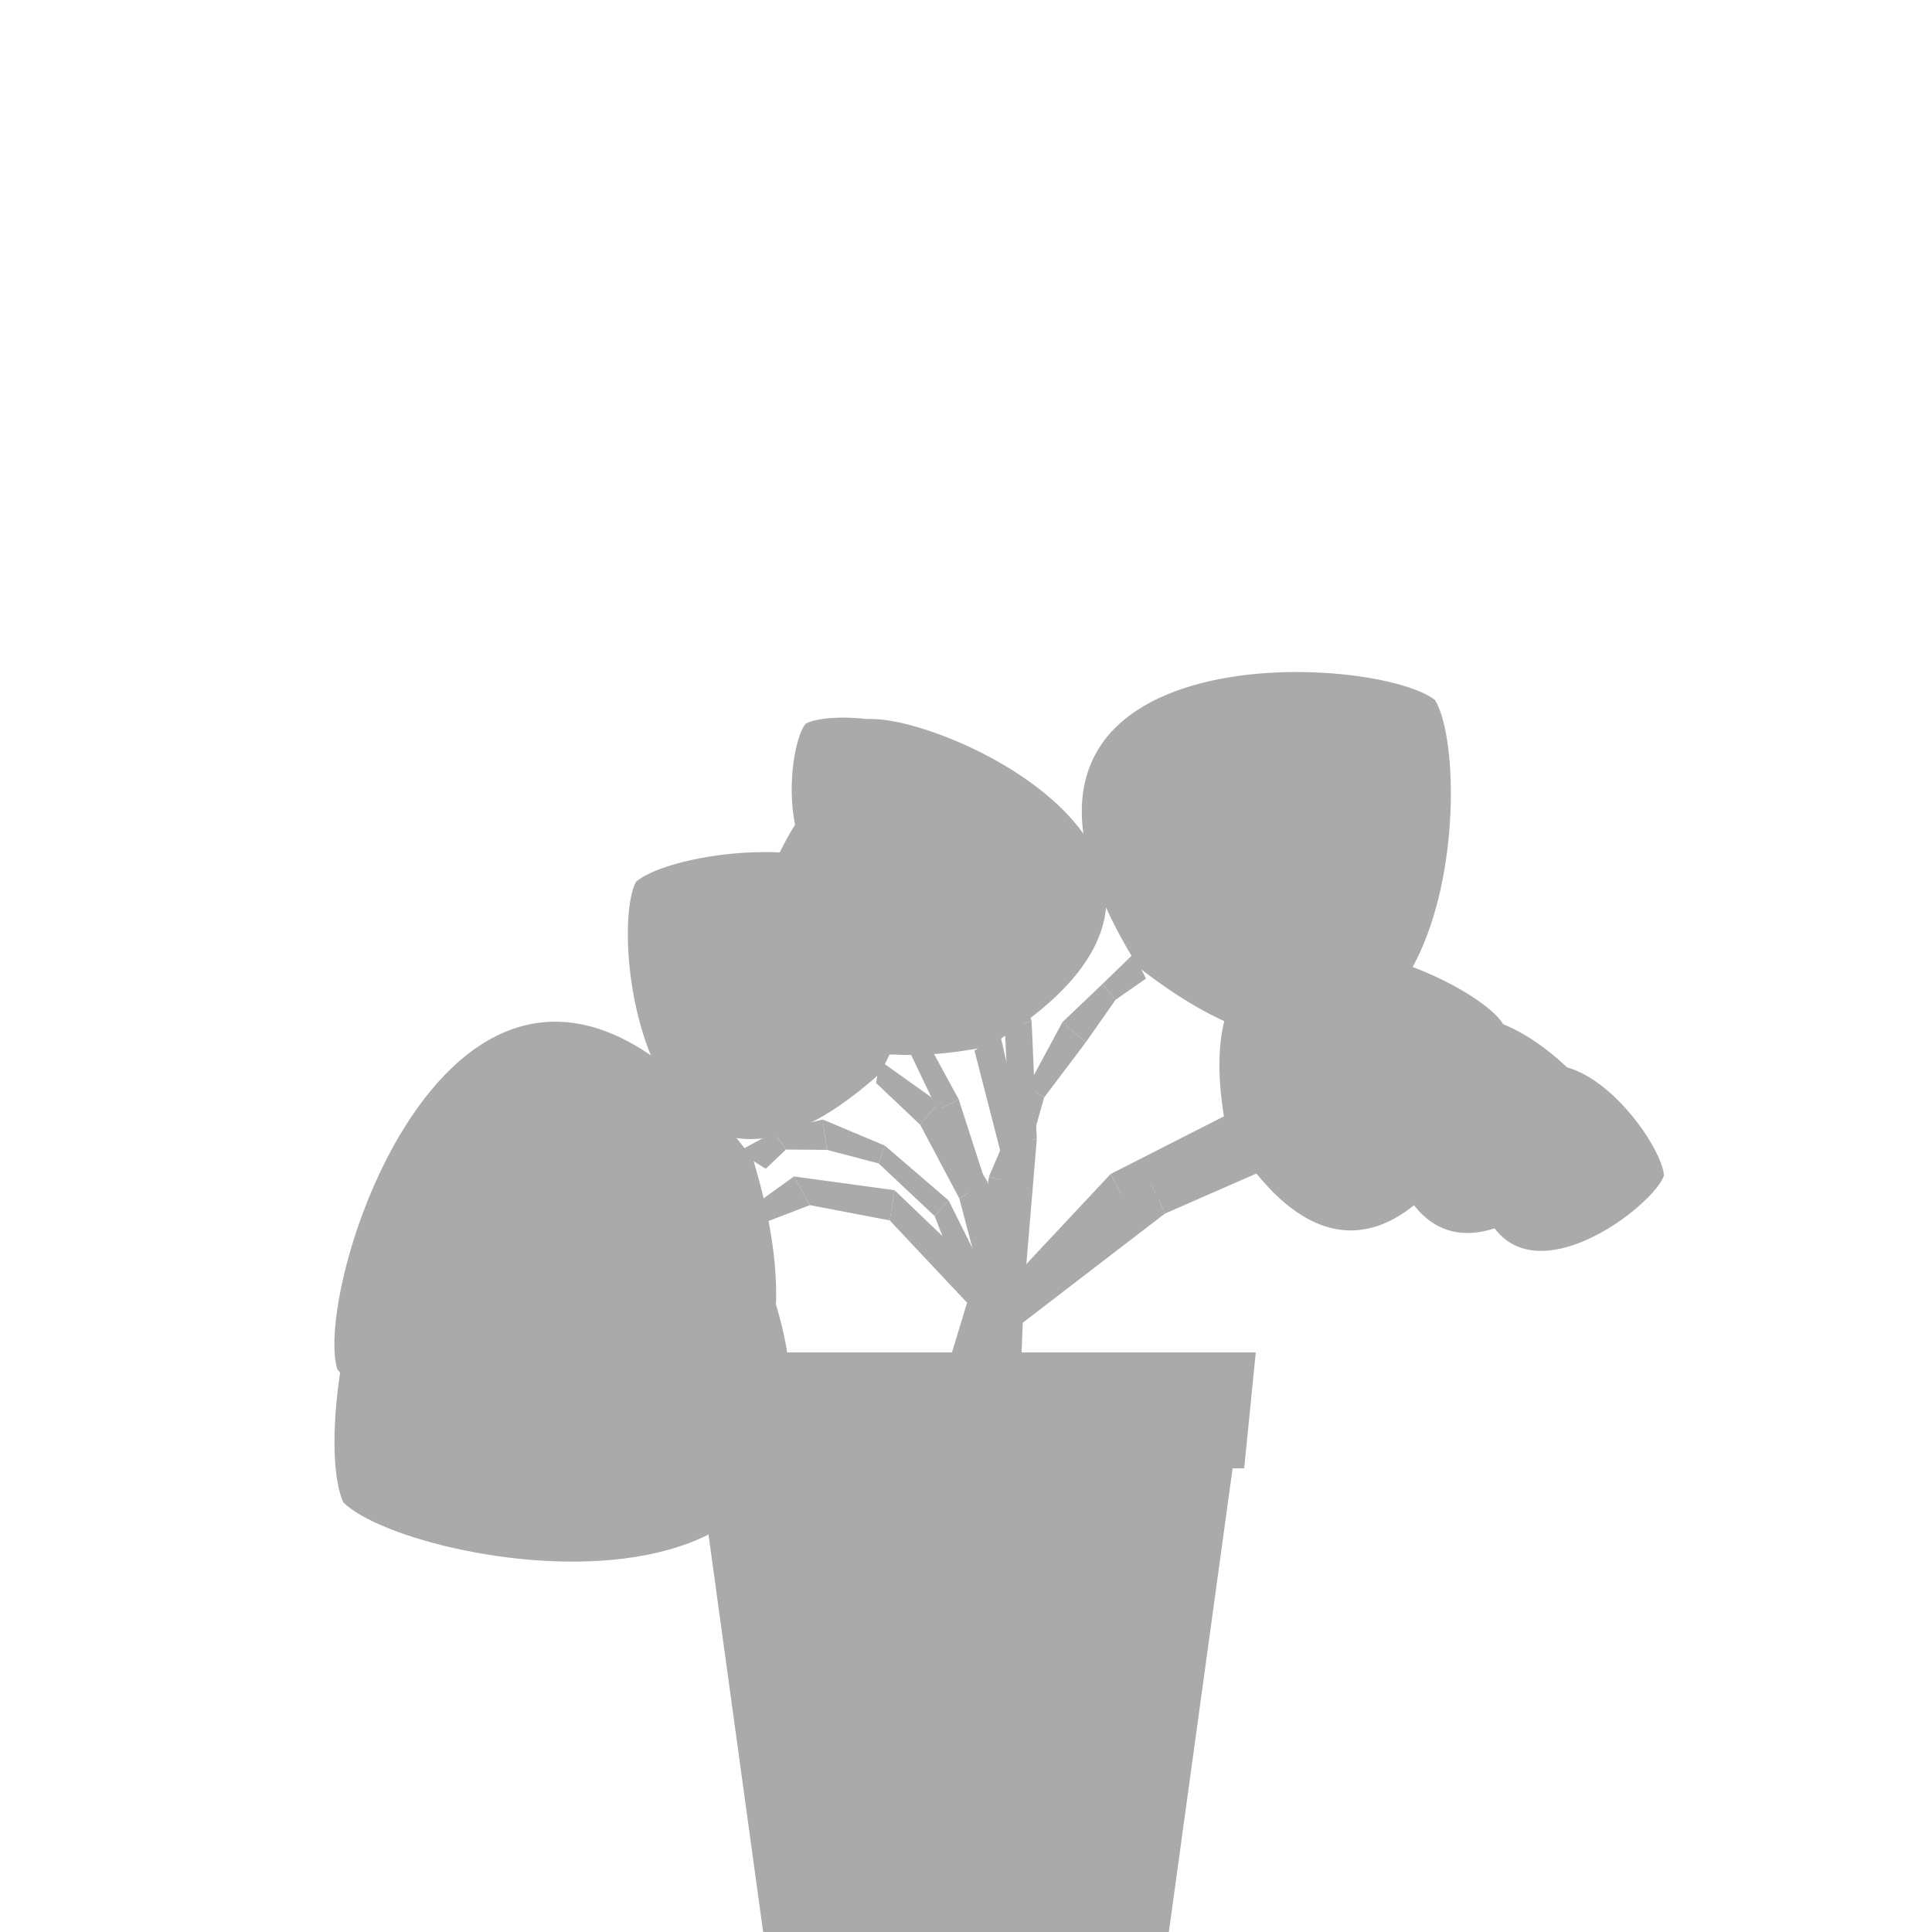
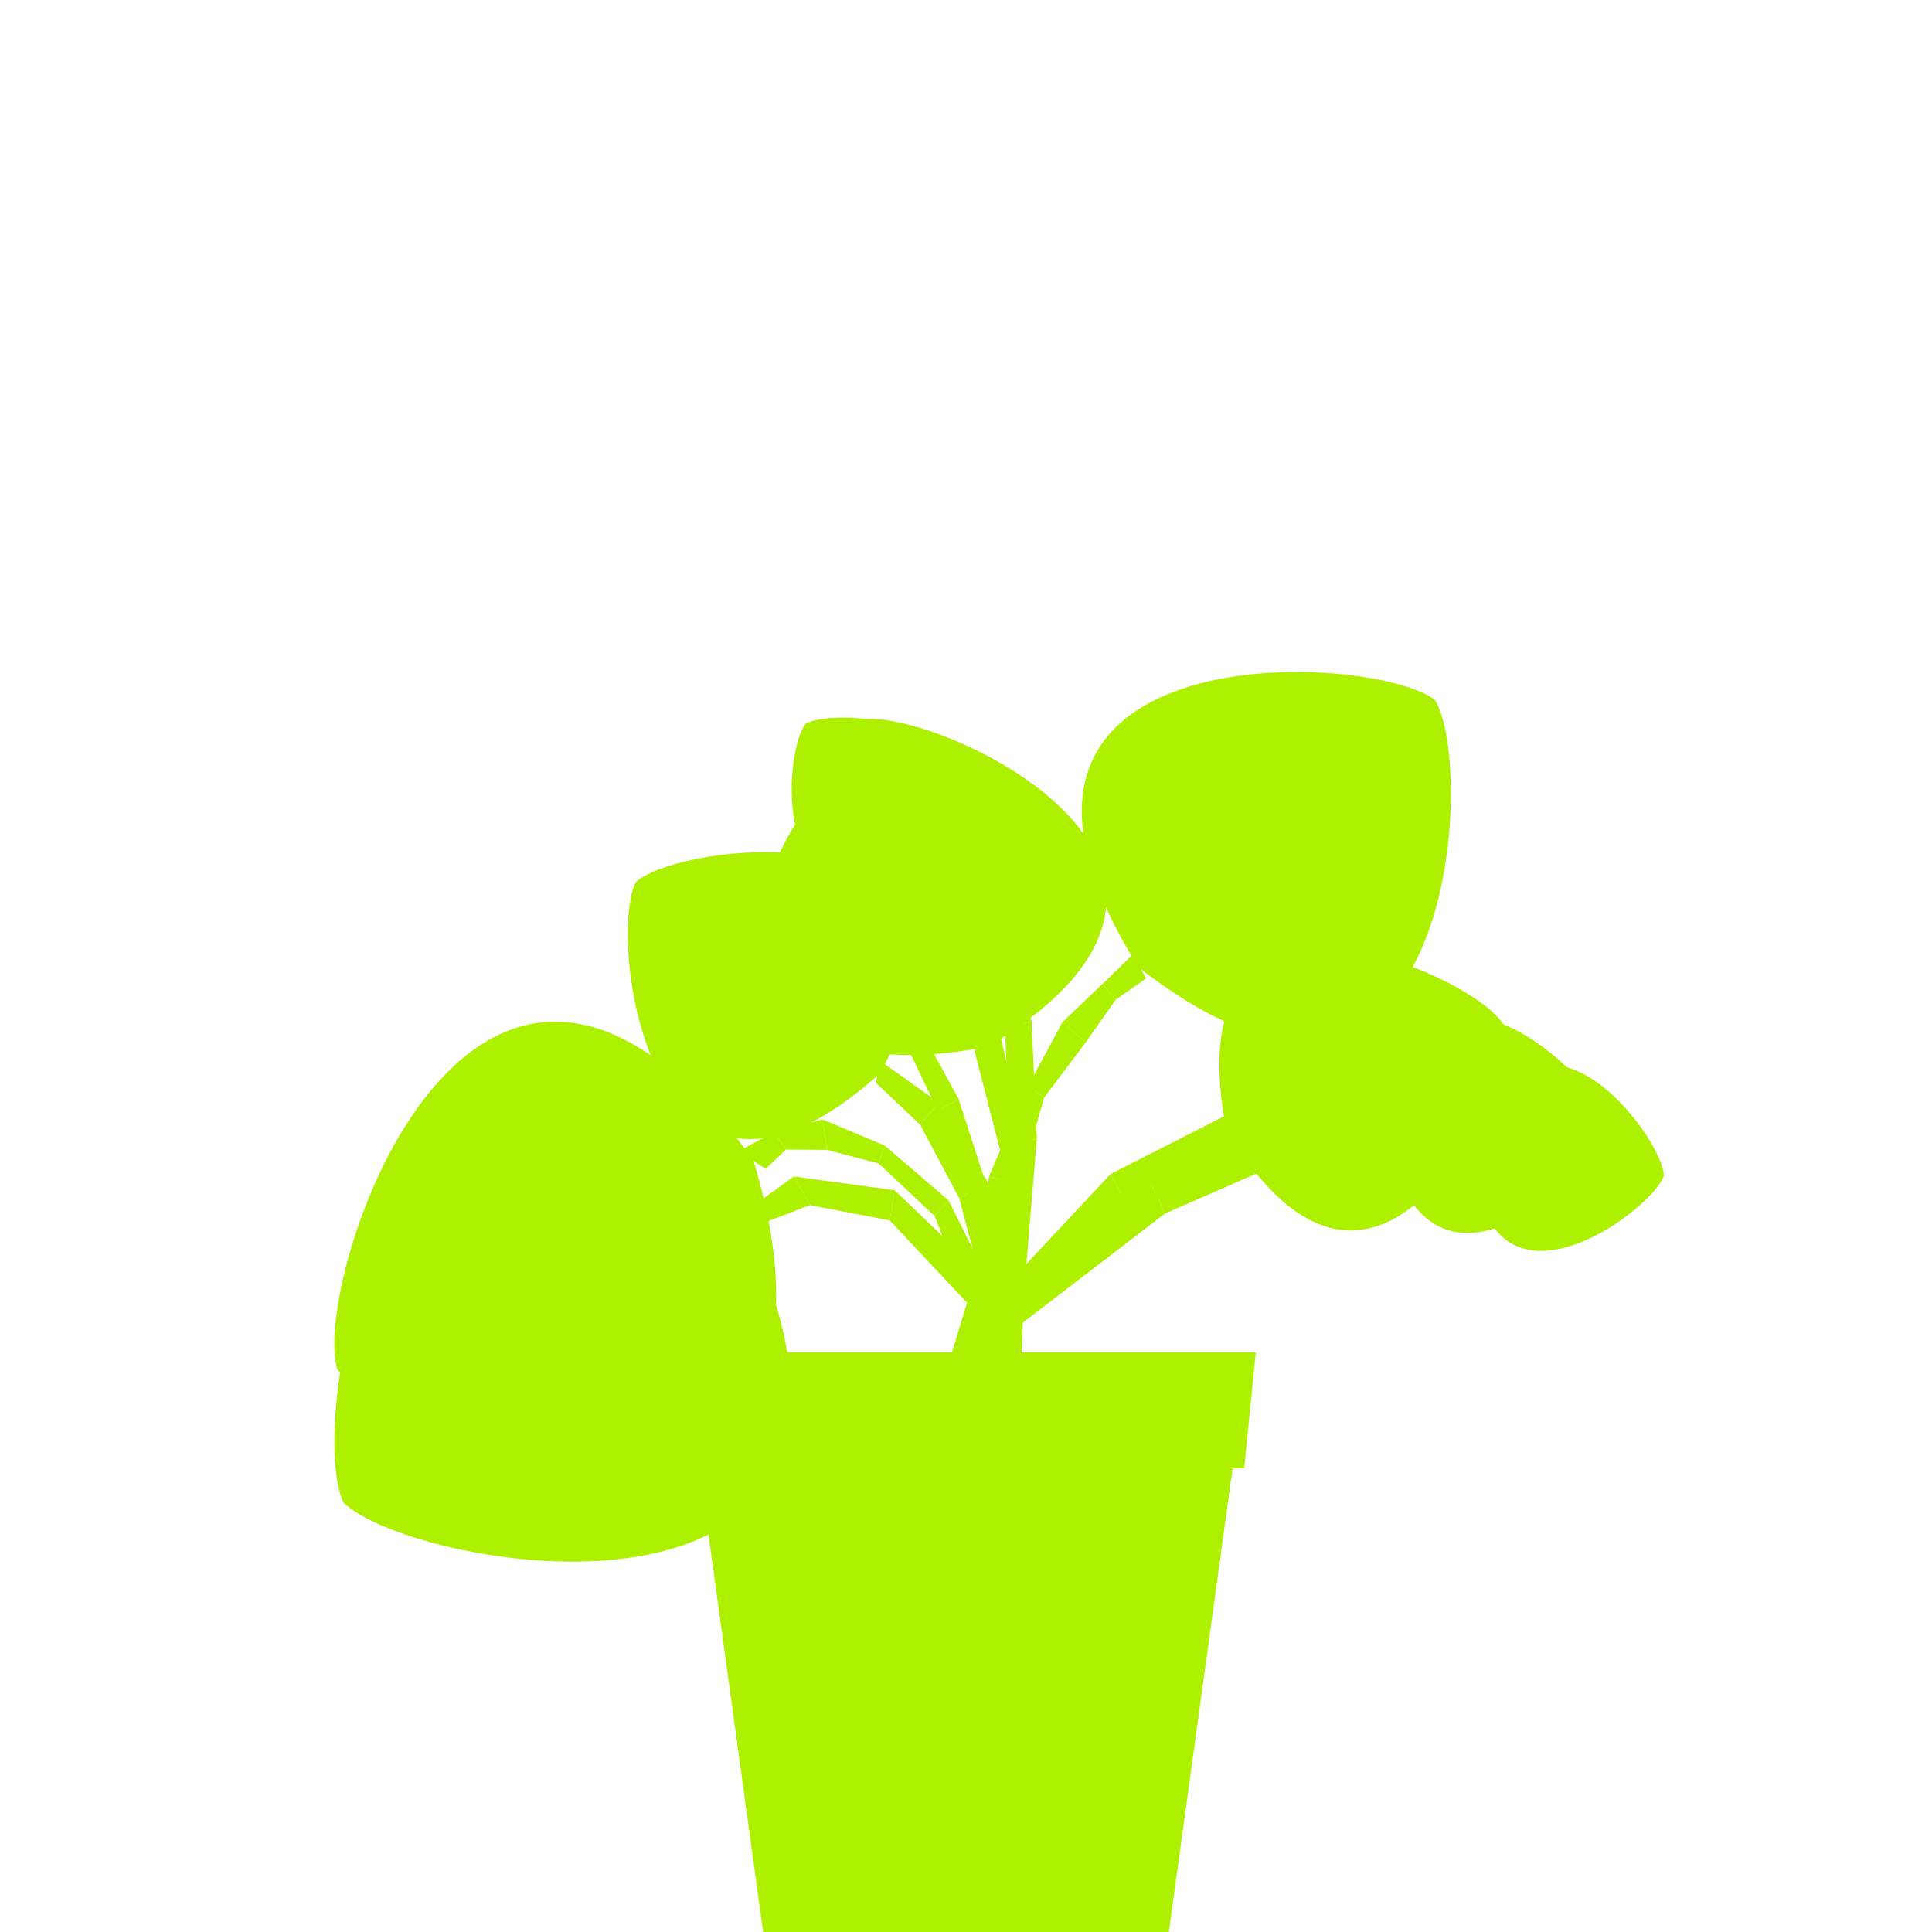
- <svg xmlns="http://www.w3.org/2000/svg" class="svg-plant" fill="#aaa" width="96" height="96" viewBox="0 0 1 1" preserveAspectRatio="xMidYMax meet">
+ <svg xmlns="http://www.w3.org/2000/svg" class="svg-plant" fill="#aef100" width="96" height="96" viewBox="0 0 1 1" preserveAspectRatio="xMidYMax meet">
  <svg class="svg-plant-pot" viewBox="0 0 100 100" preserveAspectRatio="xMidYMax meet" x="0" y="0.7" width="1" height="0.3">
    <path d="M 0 0 L 100 0 L 98 20 L 96 20 L 85 100 L 15 100 L 4 20 L 2 20 Z" />
  </svg>
  <svg class="svg-plant-body" viewBox="-23000 -41000 46000 47402" preserveAspectRatio="xMidYMax meet" x="0" y="0" width="1" height="0.81">
    <path d="M -434 0 L 794 -1701 L 1507 -1656 L 1683 0 Z" />
    <path d="M 794 -1701 L 1057 -6067 L 1815 -6251 L 1507 -1656 Z" />
    <path d="M 1057 -6067 L 256 -9178 L 1030 -9685 L 1815 -6251 Z" />
    <path d="M -434 0 L 917 -1885 L 1753 -1812 L 1683 0 Z" />
    <path d="M 917 -1885 L 1335 -6449 L 2144 -6485 L 1753 -1812 Z" />
    <path d="M 1335 -6449 L 1180 -9805 L 1987 -10076 L 2144 -6485 Z" />
    <path d="M 1180 -9805 L 496 -12248 L 1012 -12579 L 1987 -10076 Z" />
    <path d="M 496 -12248 L -576 -13756 L -31 -14362 L 1012 -12579 Z" />
    <path d="M -576 -13756 L -1572 -14737 L -1214 -15345 L -31 -14362 Z" />
    <path d="M -434 0 L 1209 -1462 L 1588 -1045 L 1683 0 Z" />
    <path d="M 1209 -1462 L 5434 -5527 L 5809 -4663 L 1588 -1045 Z" />
    <path d="M 5434 -5527 L 9538 -7158 L 9559 -6444 L 5809 -4663 Z" />
    <path d="M 9538 -7158 L 12888 -7240 L 12628 -6547 L 9559 -6444 Z" />
    <path d="M -434 0 L 105 -1501 L 913 -1364 L 1683 0 Z" />
    <path d="M 105 -1501 L 699 -5371 L 1598 -5050 L 913 -1364 Z" />
    <path d="M 699 -5371 L 1865 -8076 L 2367 -7756 L 1598 -5050 Z" />
    <path d="M 1865 -8076 L 2921 -10039 L 3628 -9428 L 2367 -7756 Z" />
    <path d="M 2921 -10039 L 4133 -11194 L 4531 -10717 L 3628 -9428 Z" />
    <path d="M 4133 -11194 L 5073 -12107 L 5451 -11359 L 4531 -10717 Z" />
    <path d="M -434 0 L 546 -1566 L 1048 -1631 L 1683 0 Z" />
    <path d="M 546 -1566 L 105 -4980 L 600 -5159 L 1048 -1631 Z" />
    <path d="M 105 -4980 L -863 -7372 L -221 -7701 L 600 -5159 Z" />
    <path d="M -863 -7372 L -1671 -9065 L -1207 -9512 L -221 -7701 Z" />
    <path d="M -434 0 L 32 -1541 L 700 -2205 L 1683 0 Z" />
    <path d="M 32 -1541 L -2310 -4033 L -2163 -4948 L 700 -2205 Z" />
    <path d="M -2310 -4033 L -4729 -4496 L -5211 -5364 L -2163 -4948 Z" />
    <path d="M -4729 -4496 L -6492 -3820 L -7079 -4022 L -5211 -5364 Z" />
    <path d="M -434 0 L 1200 -1204 L 1529 -788 L 1683 0 Z" />
    <path d="M 1200 -1204 L 5747 -4880 L 6024 -4240 L 1529 -788 Z" />
    <path d="M 5747 -4880 L 9810 -6629 L 9883 -5929 L 6024 -4240 Z" />
    <path d="M 9810 -6629 L 13113 -6904 L 13021 -6328 L 9883 -5929 Z" />
    <path d="M 13113 -6904 L 15643 -6567 L 15289 -5907 L 13021 -6328 Z" />
    <path d="M -434 0 L 667 -1397 L 1183 -1500 L 1683 0 Z" />
    <path d="M 667 -1397 L -203 -4701 L 656 -5196 L 1183 -1500 Z" />
    <path d="M -203 -4701 L -1386 -6929 L -834 -7608 L 656 -5196 Z" />
    <path d="M -1386 -6929 L -2725 -8197 L -2610 -8874 L -834 -7608 Z" />
    <path d="M -434 0 L 183 -1254 L 985 -1611 L 1683 0 Z" />
    <path d="M 183 -1254 L -950 -4165 L -526 -4637 L 985 -1611 Z" />
    <path d="M -950 -4165 L -2646 -5759 L -2458 -6299 L -526 -4637 Z" />
    <path d="M -2646 -5759 L -4214 -6170 L -4342 -7091 L -2458 -6299 Z" />
    <path d="M -4214 -6170 L -5454 -6179 L -5818 -6707 L -4342 -7091 Z" />
    <path d="M -5454 -6179 L -6067 -5597 L -6898 -6121 L -5818 -6707 Z" />
    <path d="M -434 0 L 744 -1554 L 1425 -933 L 1683 0 Z" />
    <path d="M 744 -1554 L 4381 -5439 L 4765 -4693 L 1425 -933 Z" />
    <path d="M 4381 -5439 L 7959 -7260 L 8087 -6426 L 4765 -4693 Z" />
    <path d="M 15370 -6252 C 15522 -421 20769 -4283 21139 -5389 C 21109 -6555 17222 -11783 15370 -6252" />
    <path d="M -1349 -15002 C 2053 -19166 -3936 -19625 -4860 -19075 C -5541 -18243 -5971 -12252 -1349 -15002" />
    <path d="M 12630 -6890 C 13926 -242 19190 -5674 19402 -7012 C 19143 -8341 13686 -13580 12630 -6890" />
    <path d="M 5225 -11702 C 14758 -4266 15486 -17750 14203 -19799 C 12296 -21286 -1190 -21950 5225 -11702" />
    <path d="M 7885 -6772 C 12498 932 16613 -8213 16273 -9976 C 15351 -11517 6186 -15589 7885 -6772" />
    <path d="M -1403 -9218 C 5501 -13592 -2914 -17127 -4511 -16777 C -5892 -15903 -9387 -7470 -1403 -9218" />
    <path d="M 675 -9301 C 9756 -14789 -1071 -19607 -3153 -19197 C -4970 -18099 -9736 -7249 675 -9301" />
    <path d="M -2605 -8485 C 1826 -16771 -8596 -15542 -9996 -14288 C -10882 -12631 -9603 -2214 -2605 -8485" />
    <path d="M -6449 -5882 C -14894 -17184 -19859 -2230 -19045 472 C -17356 2732 -2378 7626 -6449 -5882" />
    <path d="M -6713 -3961 C -17162 -14455 -20107 1820 -18861 4507 C -16771 6606 -482 9473 -6713 -3961" />
  </svg>
</svg>
